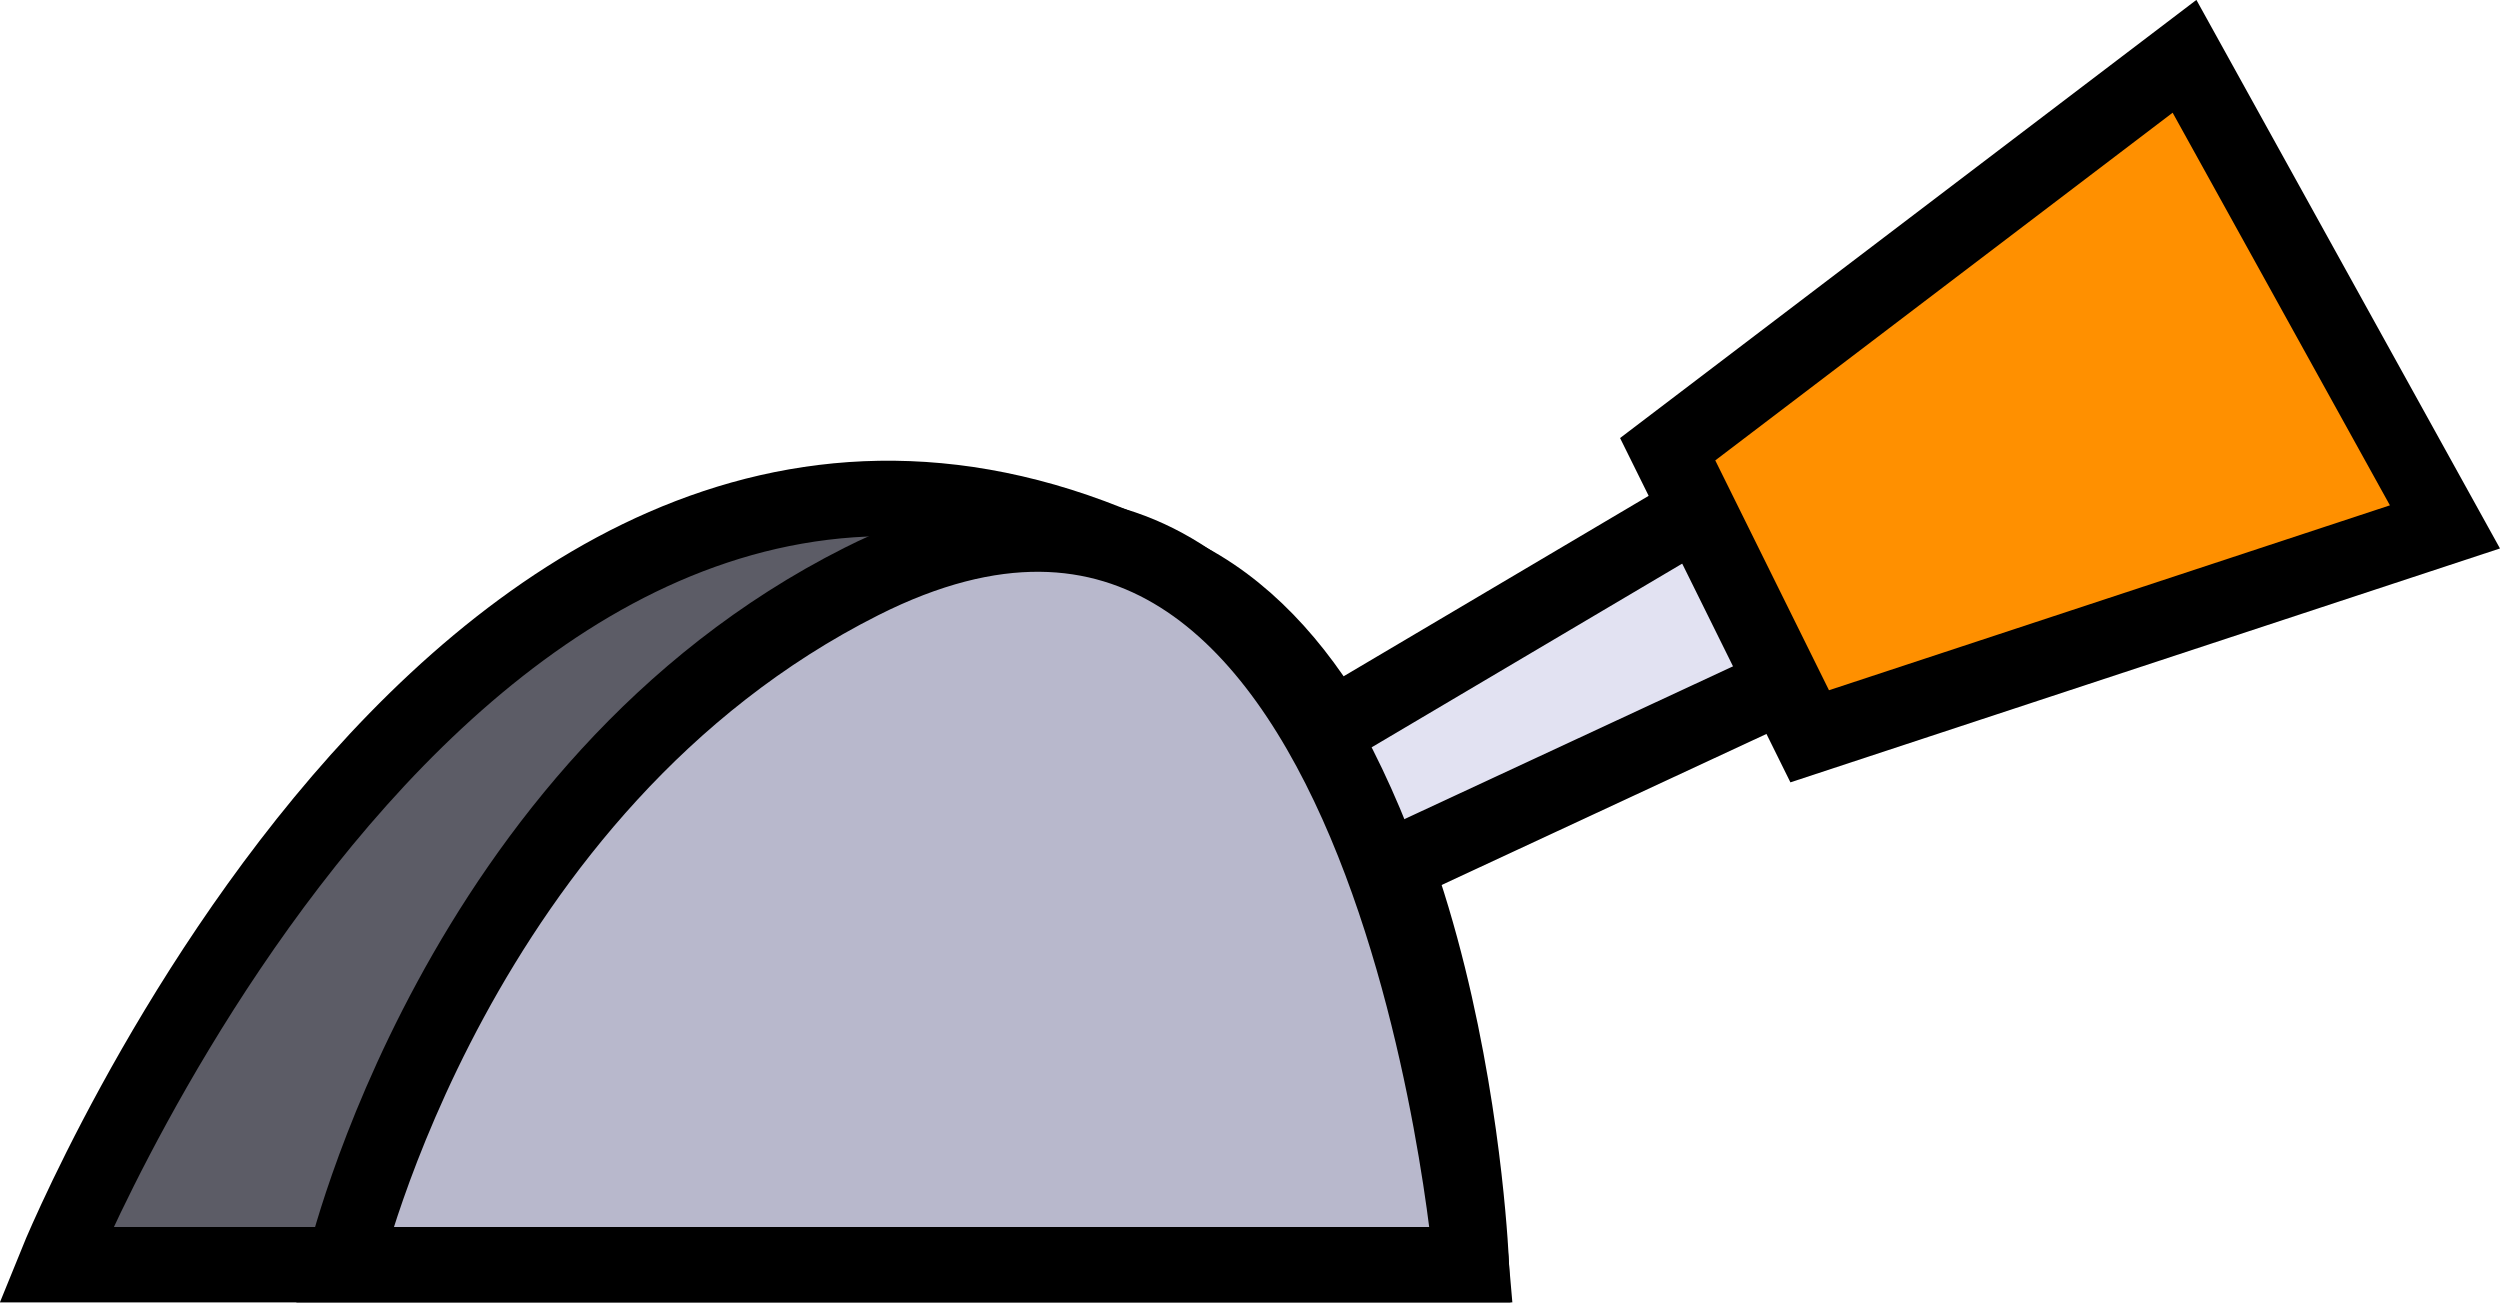
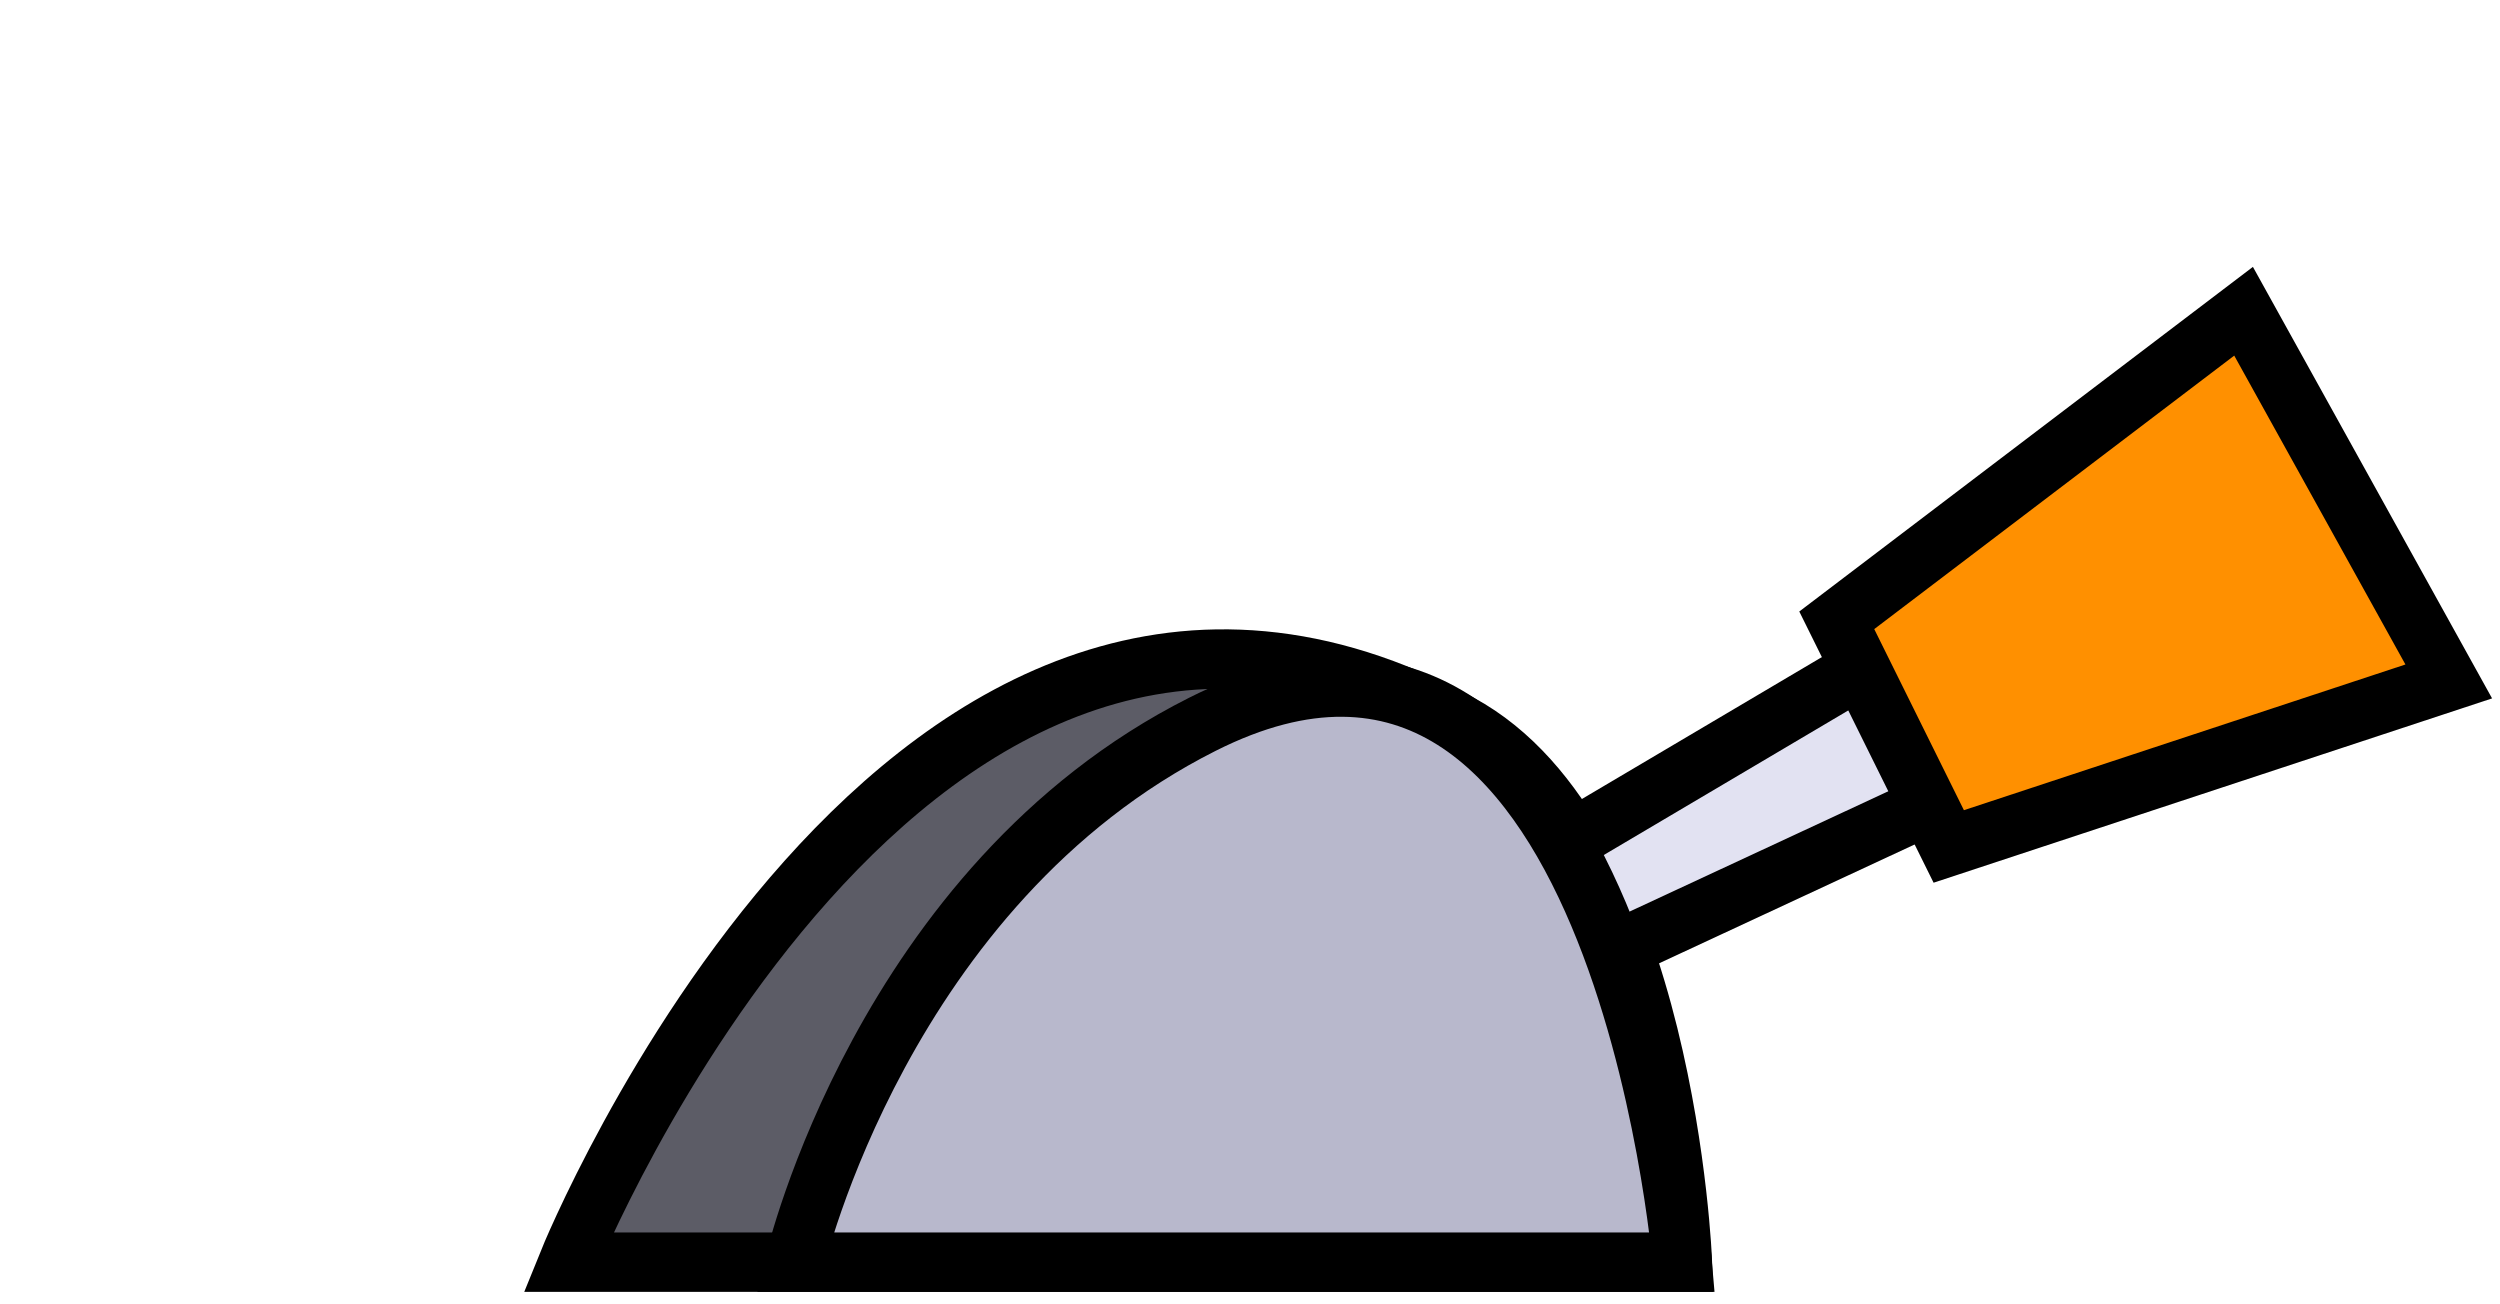
- <svg xmlns="http://www.w3.org/2000/svg" id="Livello_2" viewBox="0 0 99.45 51.81">
+ <svg xmlns="http://www.w3.org/2000/svg" id="Livello_2" viewBox="0 0 126.35 65.9">
  <defs>
-     <style>.cls-1{fill:#5c5c66;}.cls-1,.cls-2,.cls-3,.cls-4{stroke:#000;stroke-miterlimit:10;stroke-width:3px;}.cls-2{fill:#ff9000;}.cls-3{fill:#e2e2f2;}.cls-4{fill:#b8b8cc;}</style>
+     <style>.cls-1{fill:#5c5c66;}.cls-1,.cls-2,.cls-3,.cls-4{stroke:#000;stroke-miterlimit:10;stroke-width:3px;}.cls-5{fill:none;}.cls-2{fill:#ff9000;}.cls-3{fill:#e2e2f2;}.cls-4{fill:#b8b8cc;}</style>
  </defs>
  <g id="levers">
    <g>
-       <path class="cls-1" d="M58.53,50.31H2.22S19.35,7.95,47.27,23.1c10.44,5.66,11.26,27.21,11.26,27.21Z" />
+       <rect class="cls-5" width="126.35" height="65.9" />
      <g>
-         <polygon class="cls-3" points="32.36 41.12 82.18 11.65 86.34 20.07 34.12 44.35 32.36 41.12" />
-         <polygon class="cls-2" points="86.9 2.24 97.26 20.96 71.99 29.29 66.34 17.87 86.9 2.24" />
+         <path class="cls-1" d="M85.02,63.79H28.72s17.12-42.36,45.05-27.21c10.44,5.66,11.26,27.21,11.26,27.21Z" />
+         <g>
+           <polygon class="cls-3" points="58.85 54.6 108.67 25.14 112.84 33.55 60.61 57.84 58.85 54.6" />
+           <polygon class="cls-2" points="113.39 15.73 123.76 34.44 98.49 42.78 92.83 31.35 113.39 15.73" />
+         </g>
+         <path class="cls-4" d="M40.17,63.79h44.85s-3.18-37.81-24.26-27.18c-16.14,8.13-20.59,27.18-20.59,27.18Z" />
      </g>
-       <path class="cls-4" d="M13.68,50.31H58.53s-3.18-37.81-24.26-27.18c-16.14,8.13-20.59,27.18-20.59,27.18Z" />
    </g>
  </g>
</svg>
